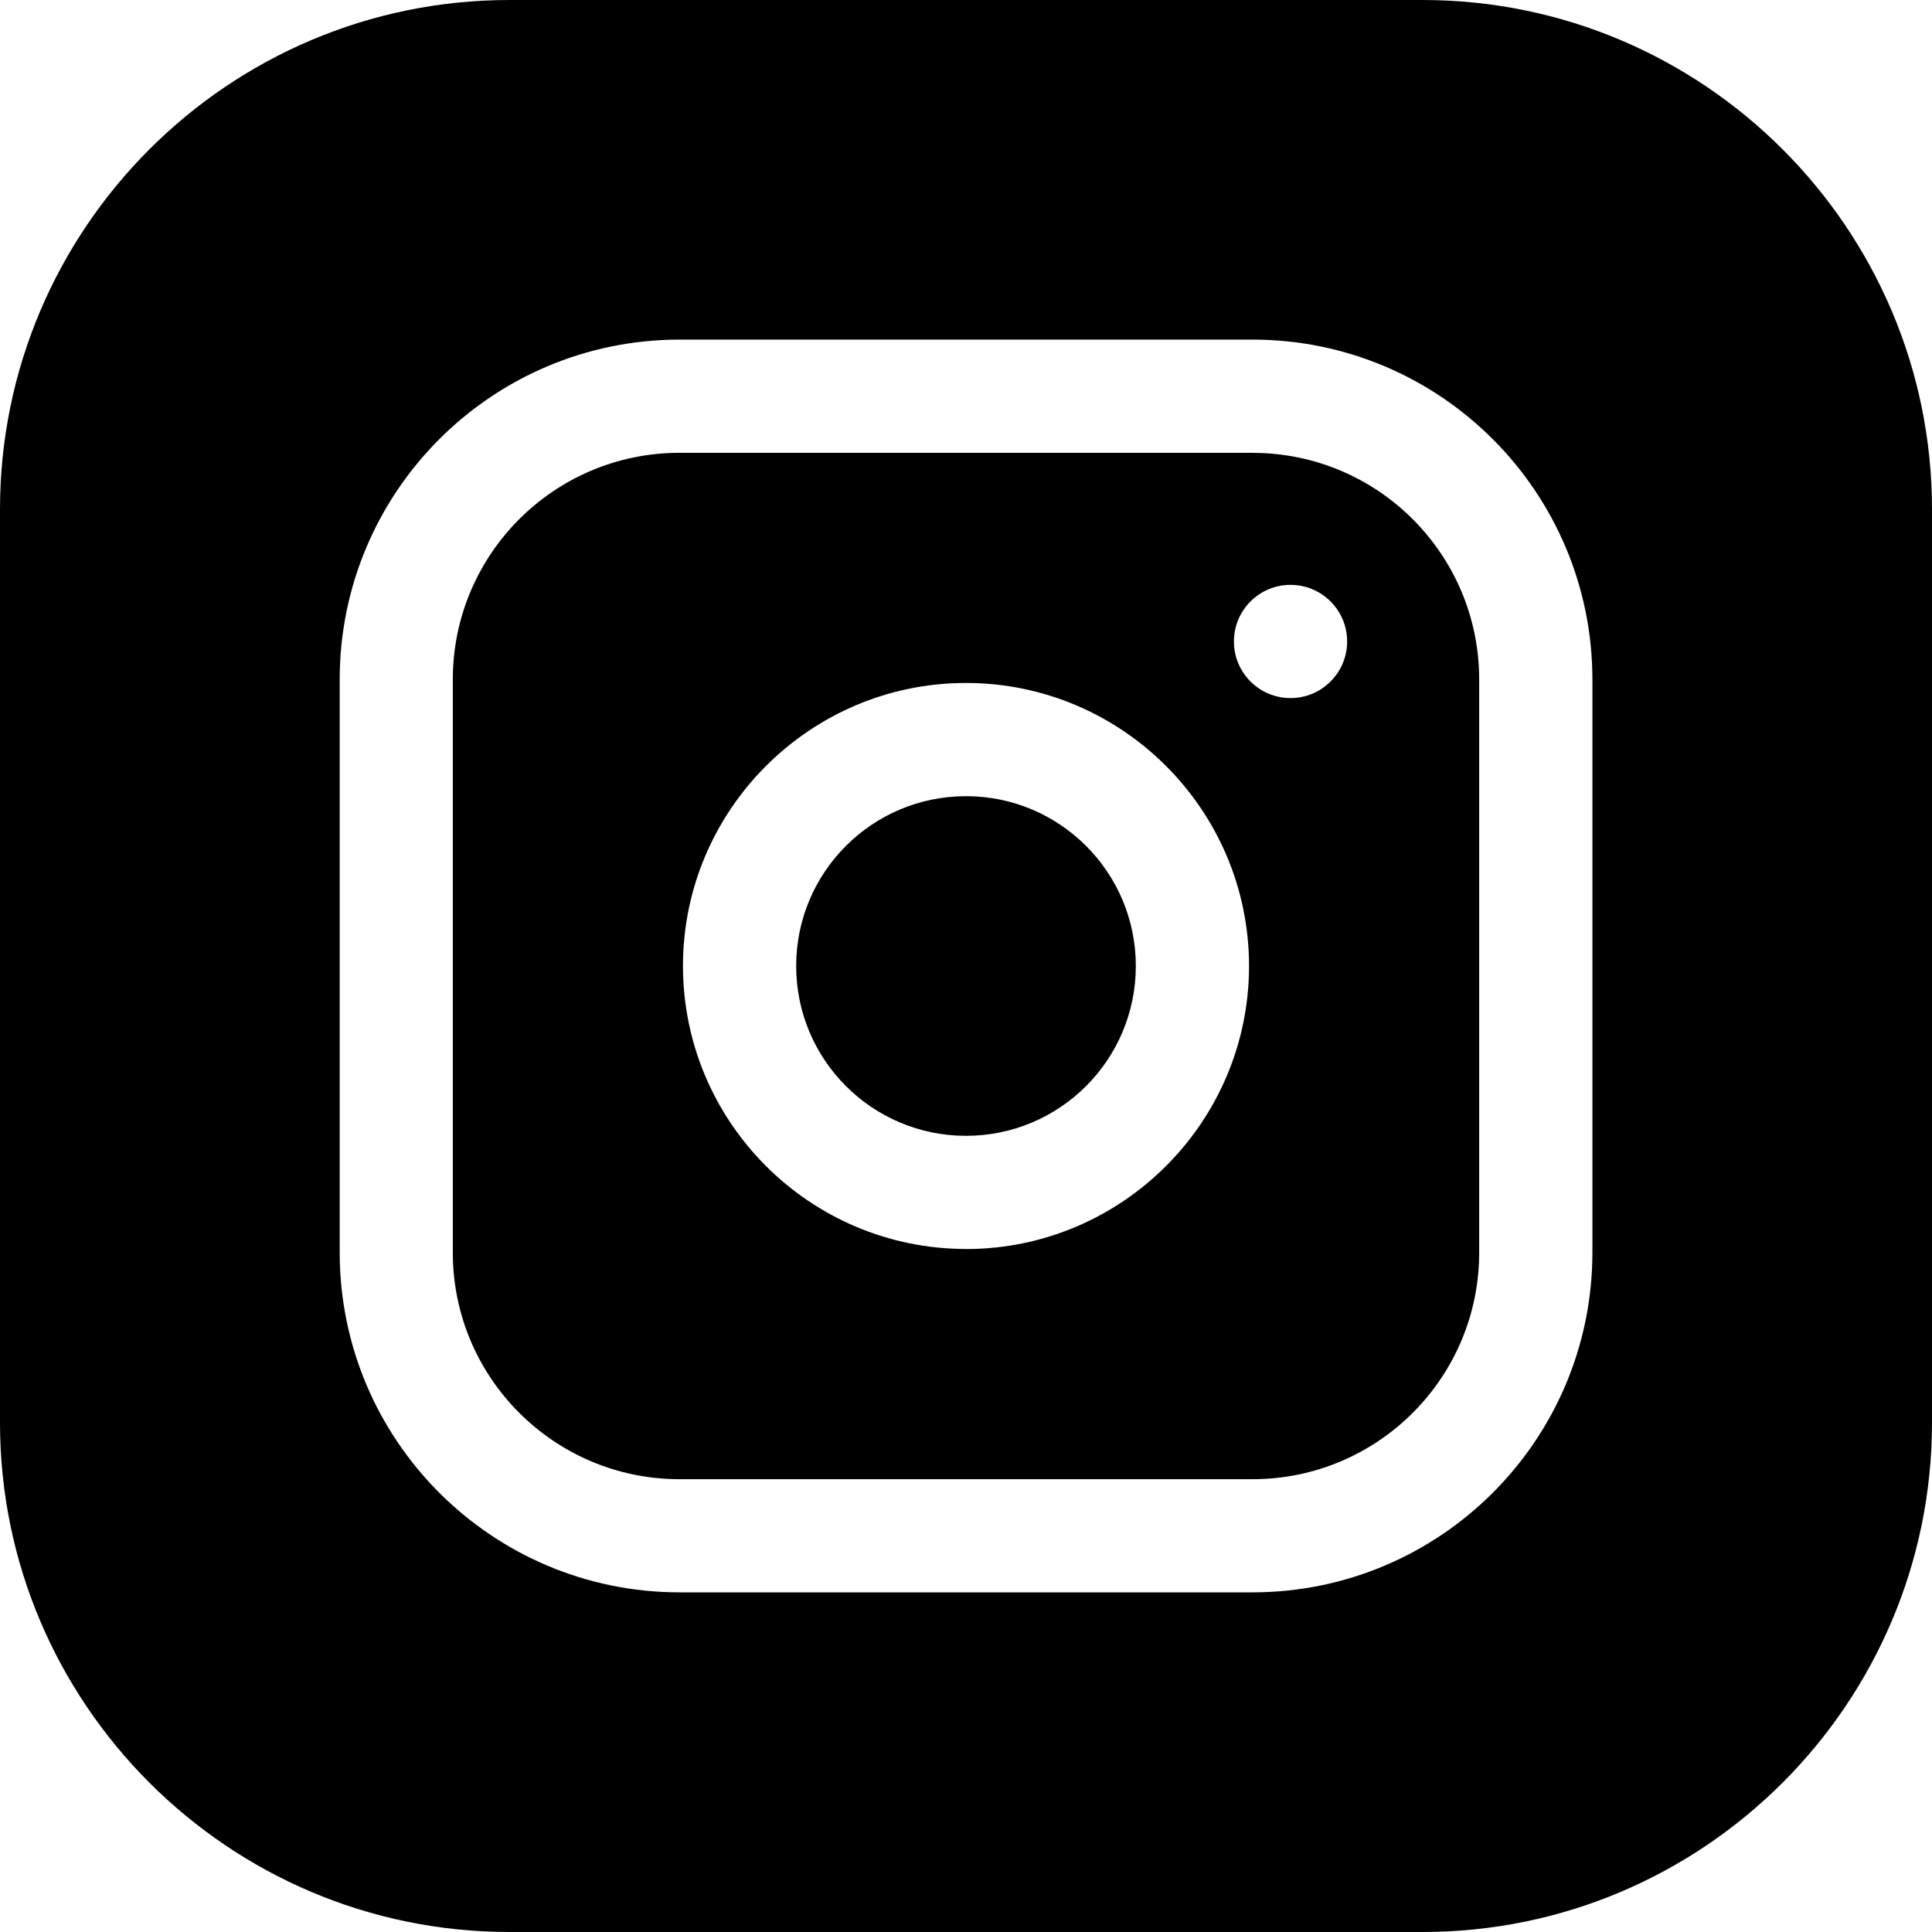
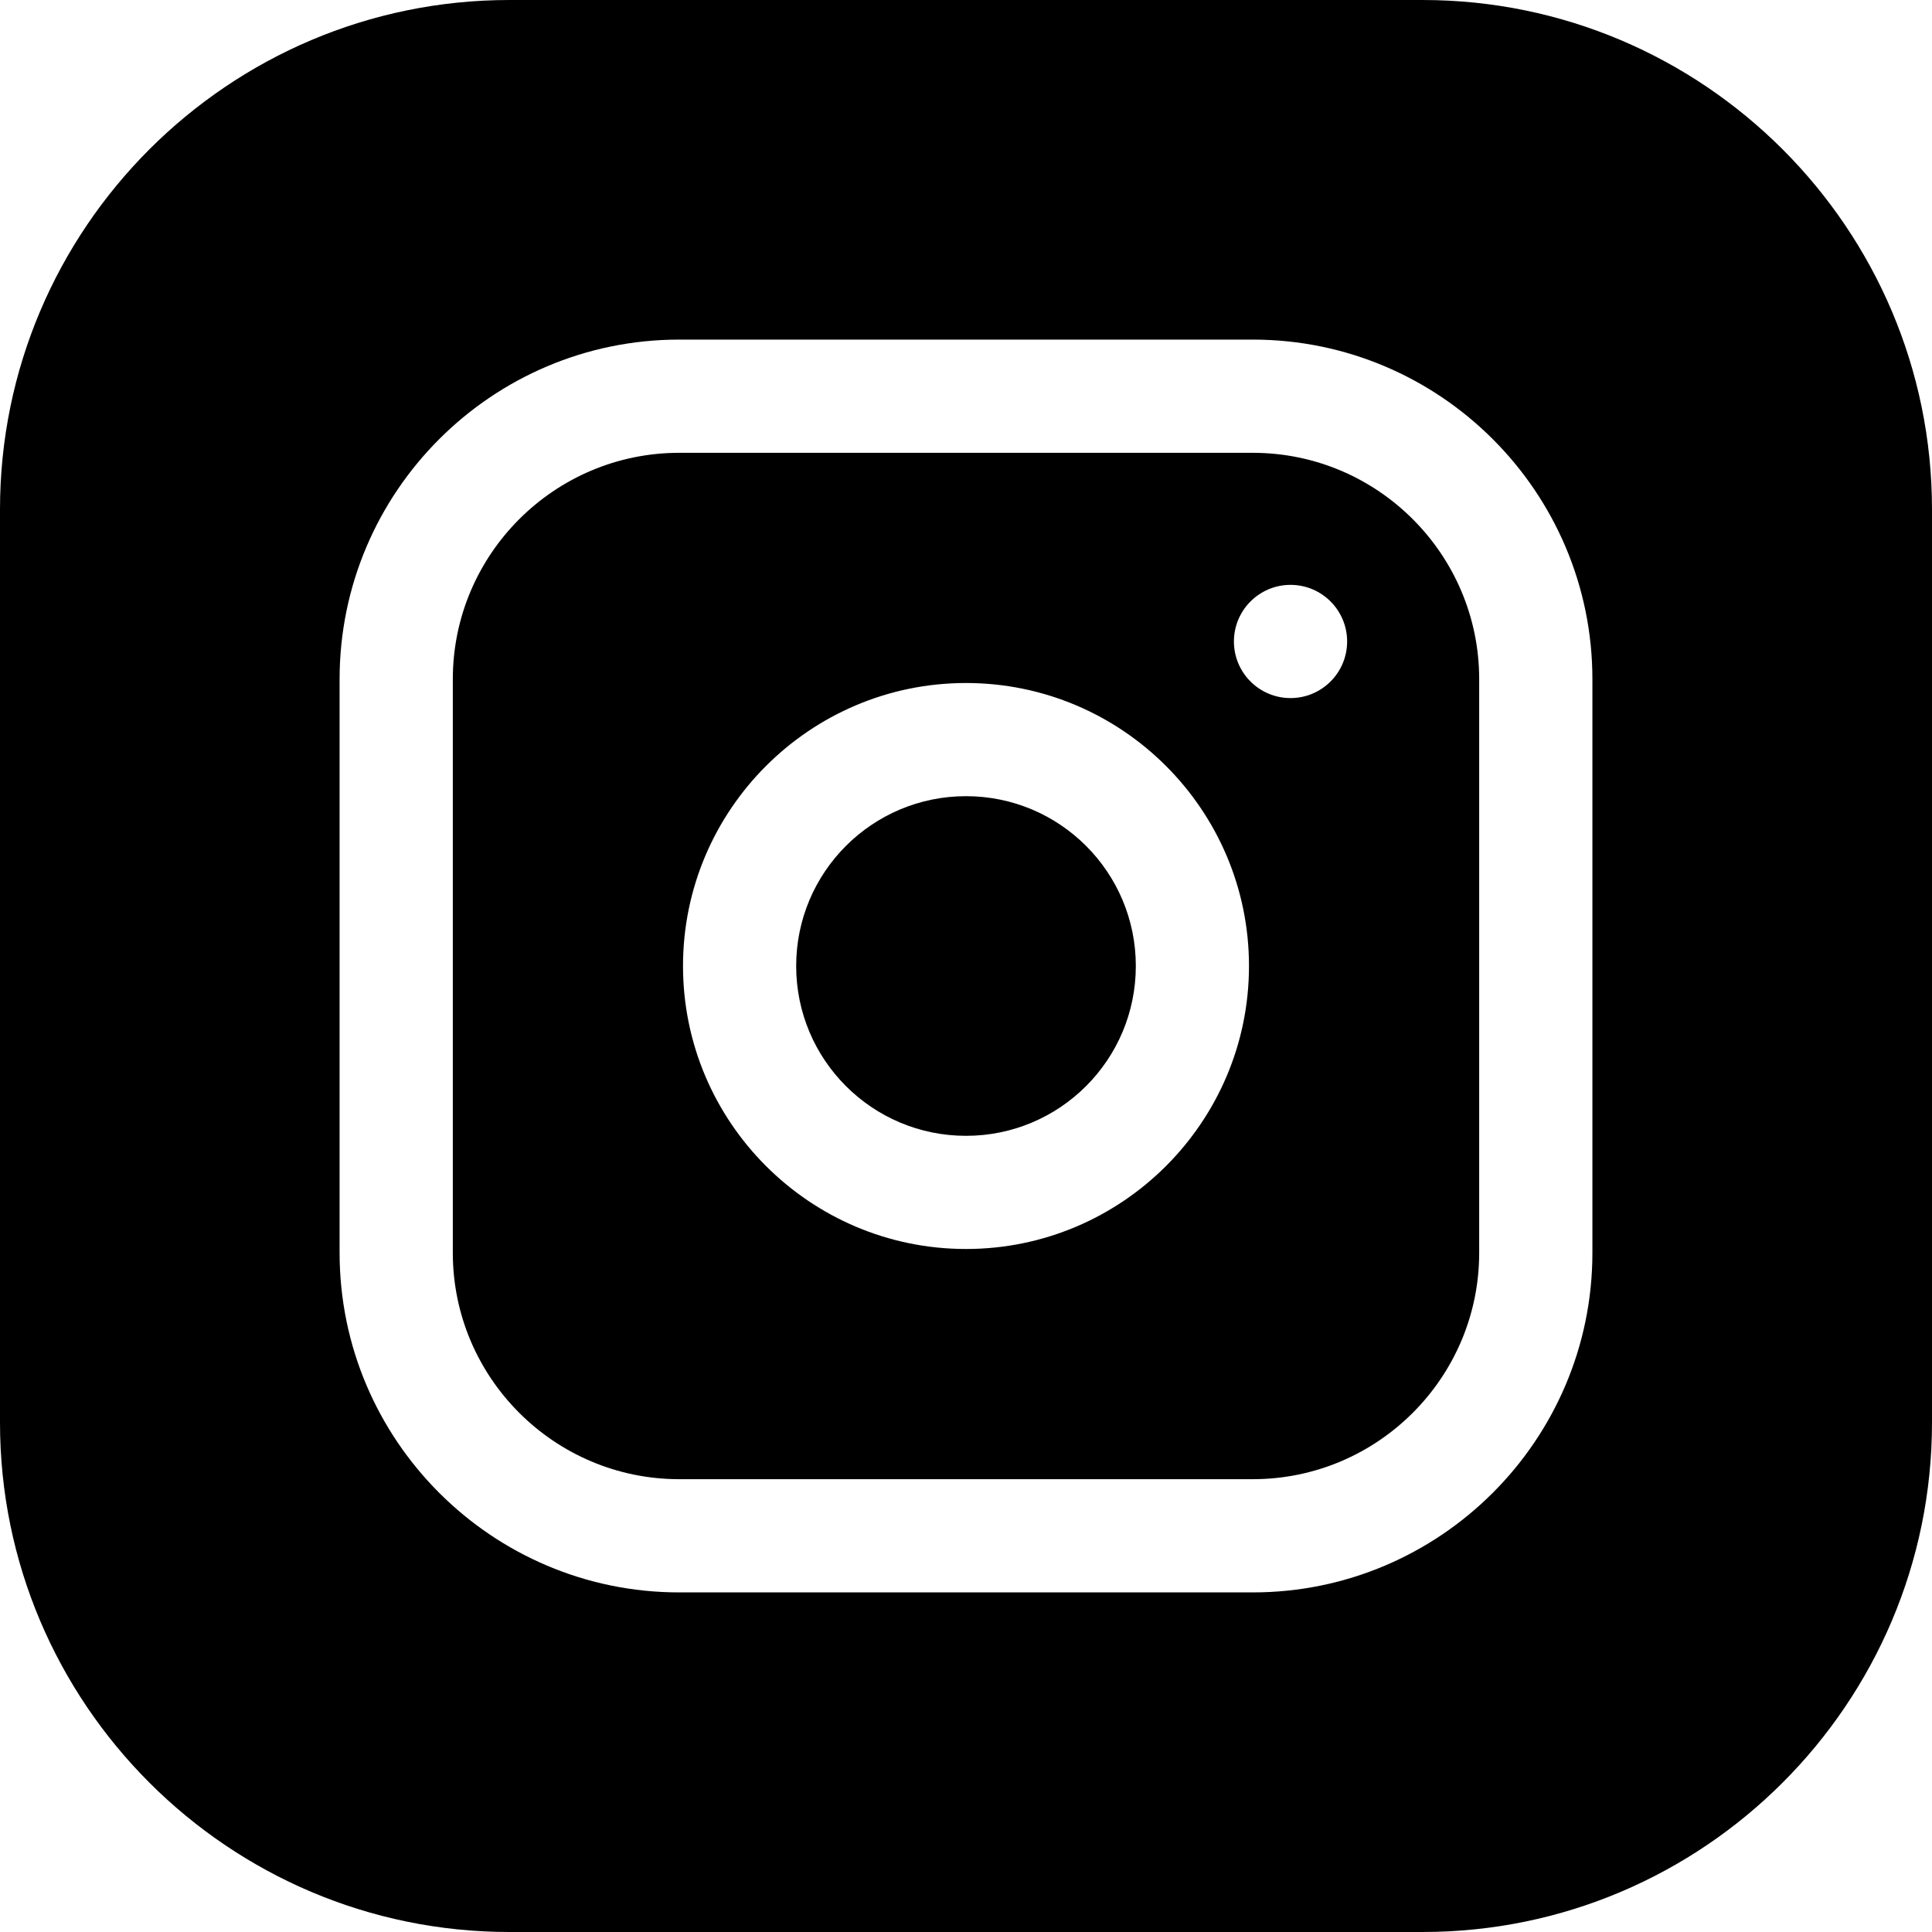
- <svg xmlns="http://www.w3.org/2000/svg" width="40" height="40" fill="none">
-   <path d="M23.516 20a3.516 3.516 0 11-7.032 0 3.516 3.516 0 017.032 0z" fill="#000" />
-   <path d="M25.938 9.375H14.063a4.693 4.693 0 00-4.688 4.688v11.874a4.693 4.693 0 004.688 4.688h11.874a4.693 4.693 0 004.688-4.688V14.063a4.693 4.693 0 00-4.688-4.687zM20 25.859A5.866 5.866 0 0114.14 20c0-3.23 2.63-5.86 5.86-5.86 3.23 0 5.86 2.63 5.86 5.86 0 3.23-2.63 5.86-5.86 5.86zm6.719-11.406a1.172 1.172 0 110-2.344 1.172 1.172 0 010 2.344z" fill="#000" />
-   <path d="M29.453 0H10.547C4.73 0 0 4.731 0 10.547v18.906C0 35.27 4.731 40 10.547 40h18.906C35.27 40 40 35.269 40 29.453V10.547C40 4.73 35.269 0 29.453 0zm3.516 25.938a7.04 7.04 0 01-7.032 7.03H14.063a7.04 7.04 0 01-7.03-7.03V14.063a7.04 7.04 0 017.03-7.032h11.876a7.04 7.04 0 017.03 7.032v11.874z" fill="#000" />
+ <svg xmlns="http://www.w3.org/2000/svg" width="40" height="40" viewBox="0 0 40 40" fill="none">
+   <path d="M23.516 20C23.516 21.942 21.942 23.516 20 23.516C18.058 23.516 16.484 21.942 16.484 20C16.484 18.058 18.058 16.484 20 16.484C21.942 16.484 23.516 18.058 23.516 20Z" fill="black" />
+   <path d="M25.938 9.375H14.062C11.478 9.375 9.375 11.478 9.375 14.062V25.938C9.375 28.522 11.478 30.625 14.062 30.625H25.938C28.522 30.625 30.625 28.522 30.625 25.938V14.062C30.625 11.478 28.522 9.375 25.938 9.375ZM20 25.859C16.769 25.859 14.141 23.231 14.141 20C14.141 16.769 16.769 14.141 20 14.141C23.231 14.141 25.859 16.769 25.859 20C25.859 23.231 23.231 25.859 20 25.859ZM26.719 14.453C26.072 14.453 25.547 13.928 25.547 13.281C25.547 12.634 26.072 12.109 26.719 12.109C27.366 12.109 27.891 12.634 27.891 13.281C27.891 13.928 27.366 14.453 26.719 14.453Z" fill="black" />
+   <path d="M29.453 0H10.547C4.731 0 0 4.731 0 10.547V29.453C0 35.269 4.731 40 10.547 40H29.453C35.269 40 40 35.269 40 29.453V10.547C40 4.731 35.269 0 29.453 0ZM32.969 25.938C32.969 29.814 29.814 32.969 25.938 32.969H14.062C10.185 32.969 7.031 29.814 7.031 25.938V14.062C7.031 10.185 10.185 7.031 14.062 7.031H25.938C29.814 7.031 32.969 10.185 32.969 14.062V25.938Z" fill="black" />
</svg>
